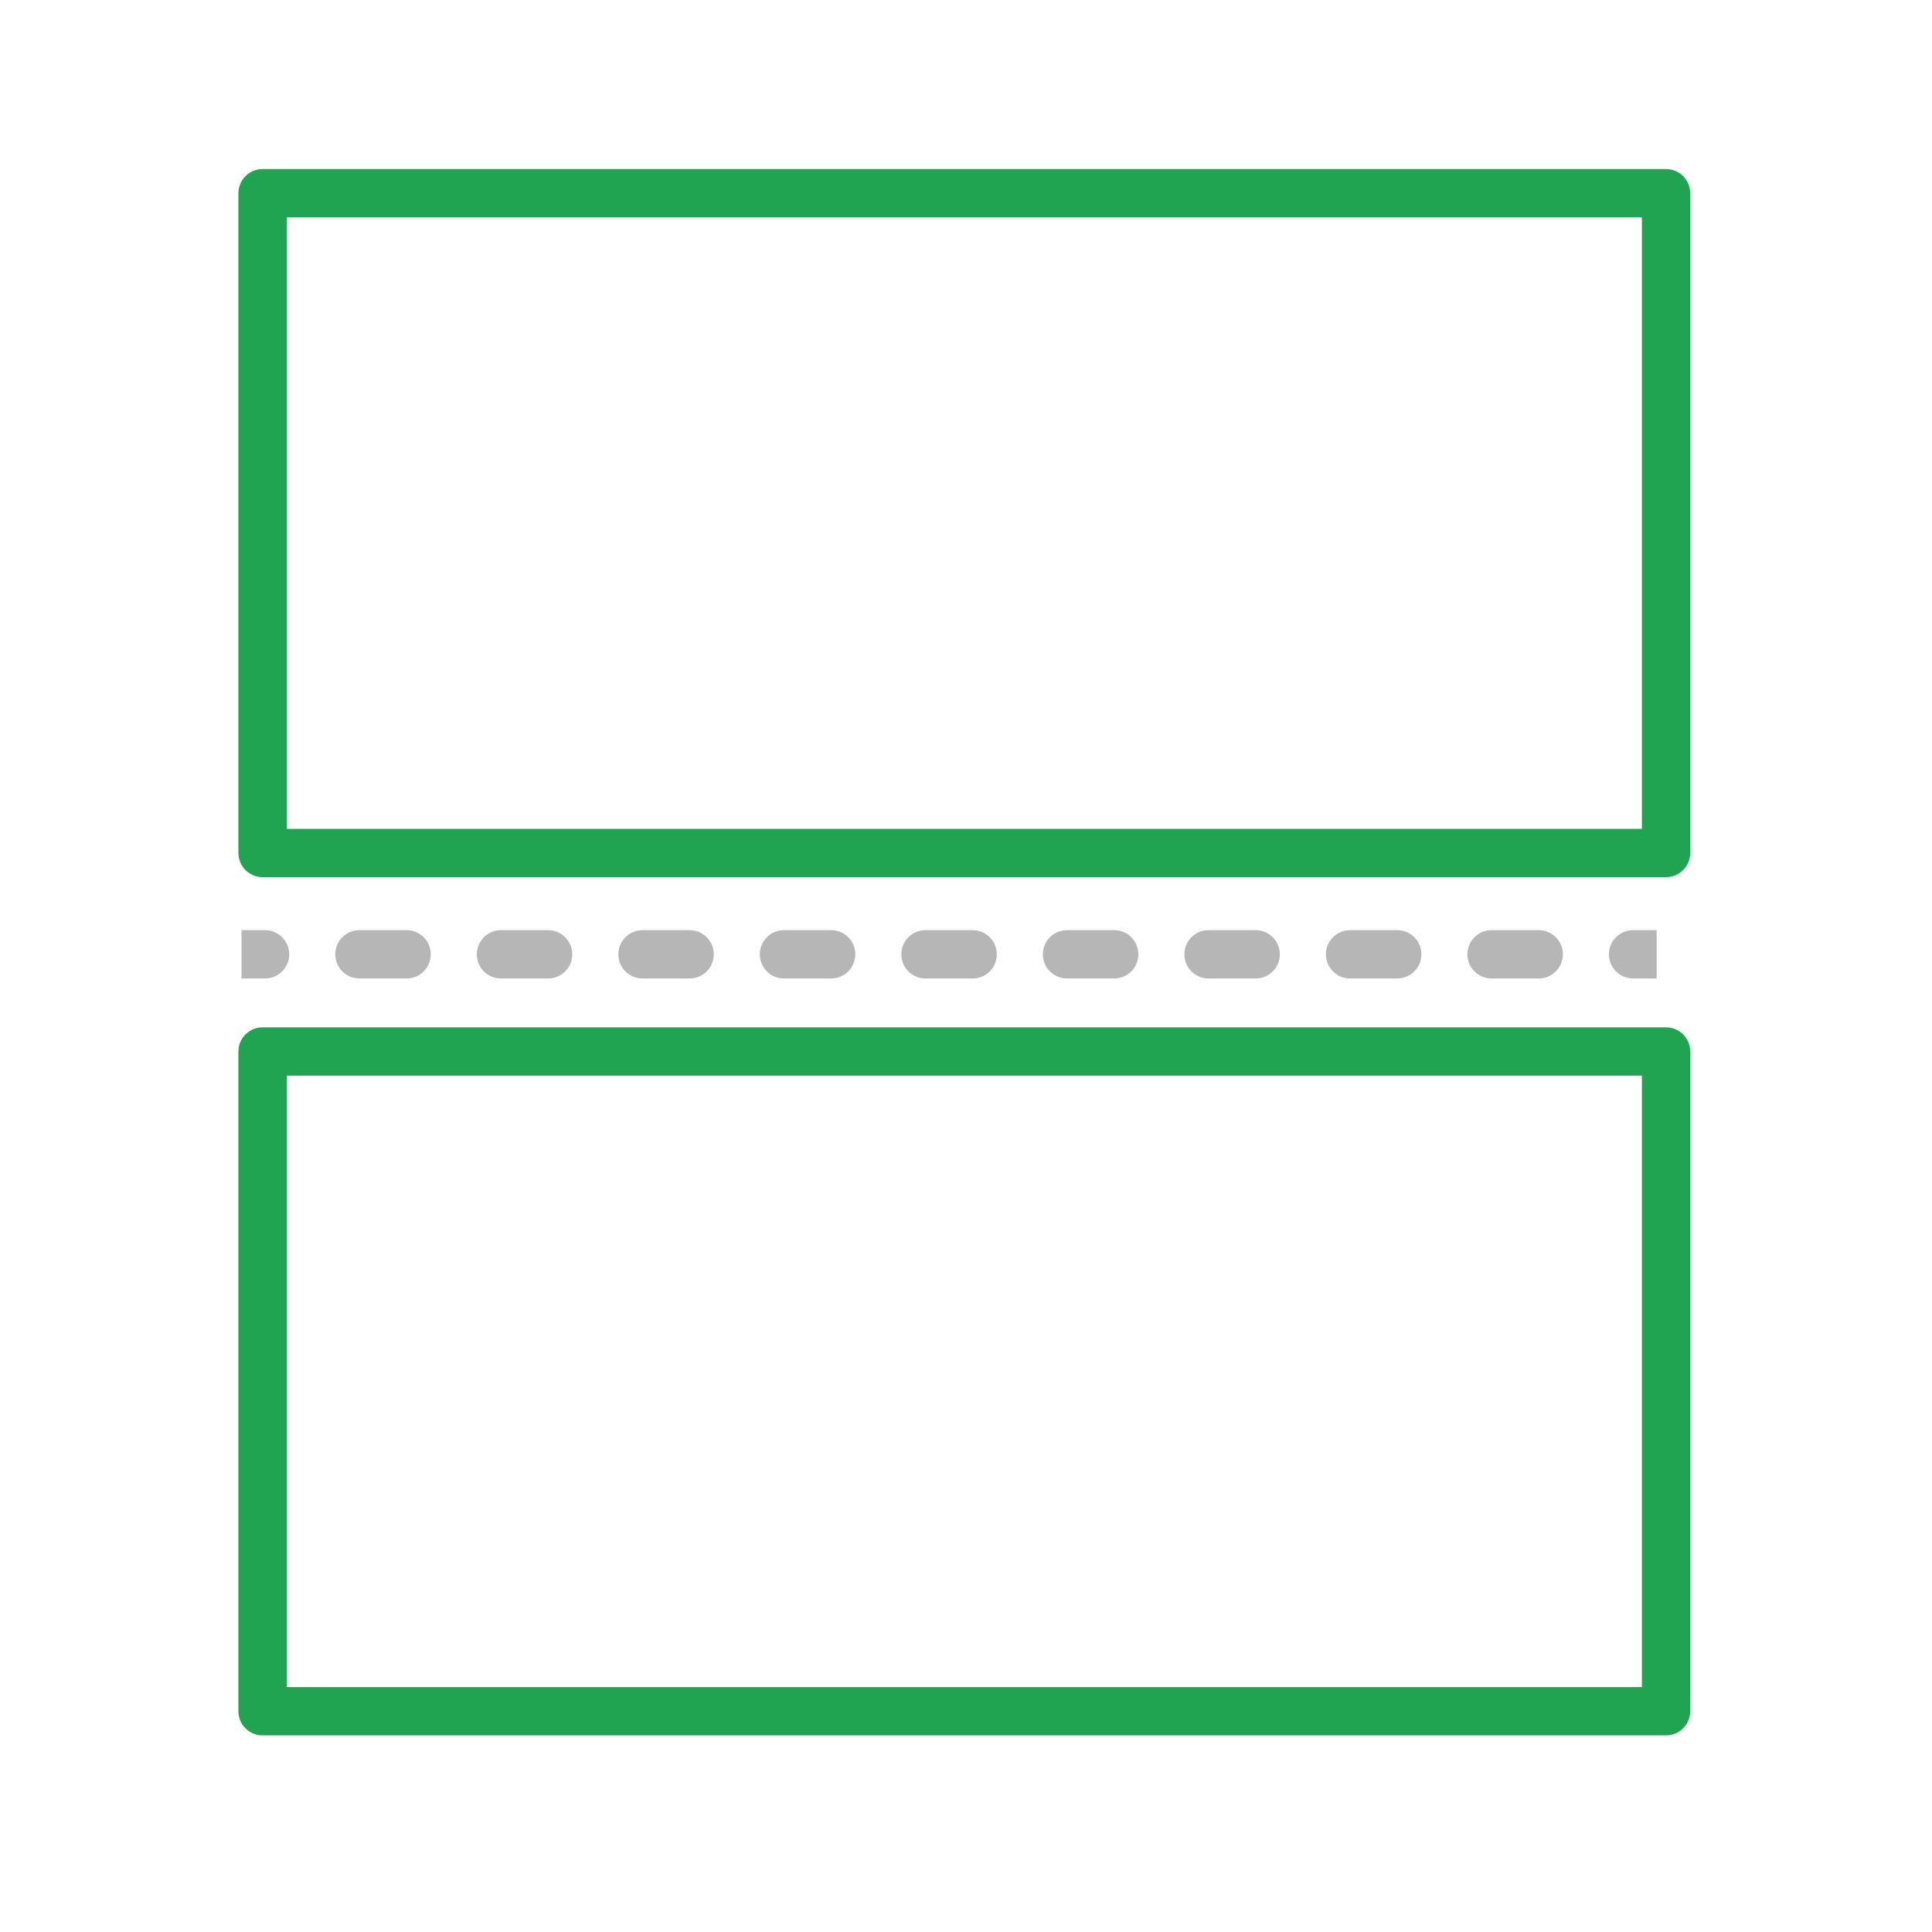
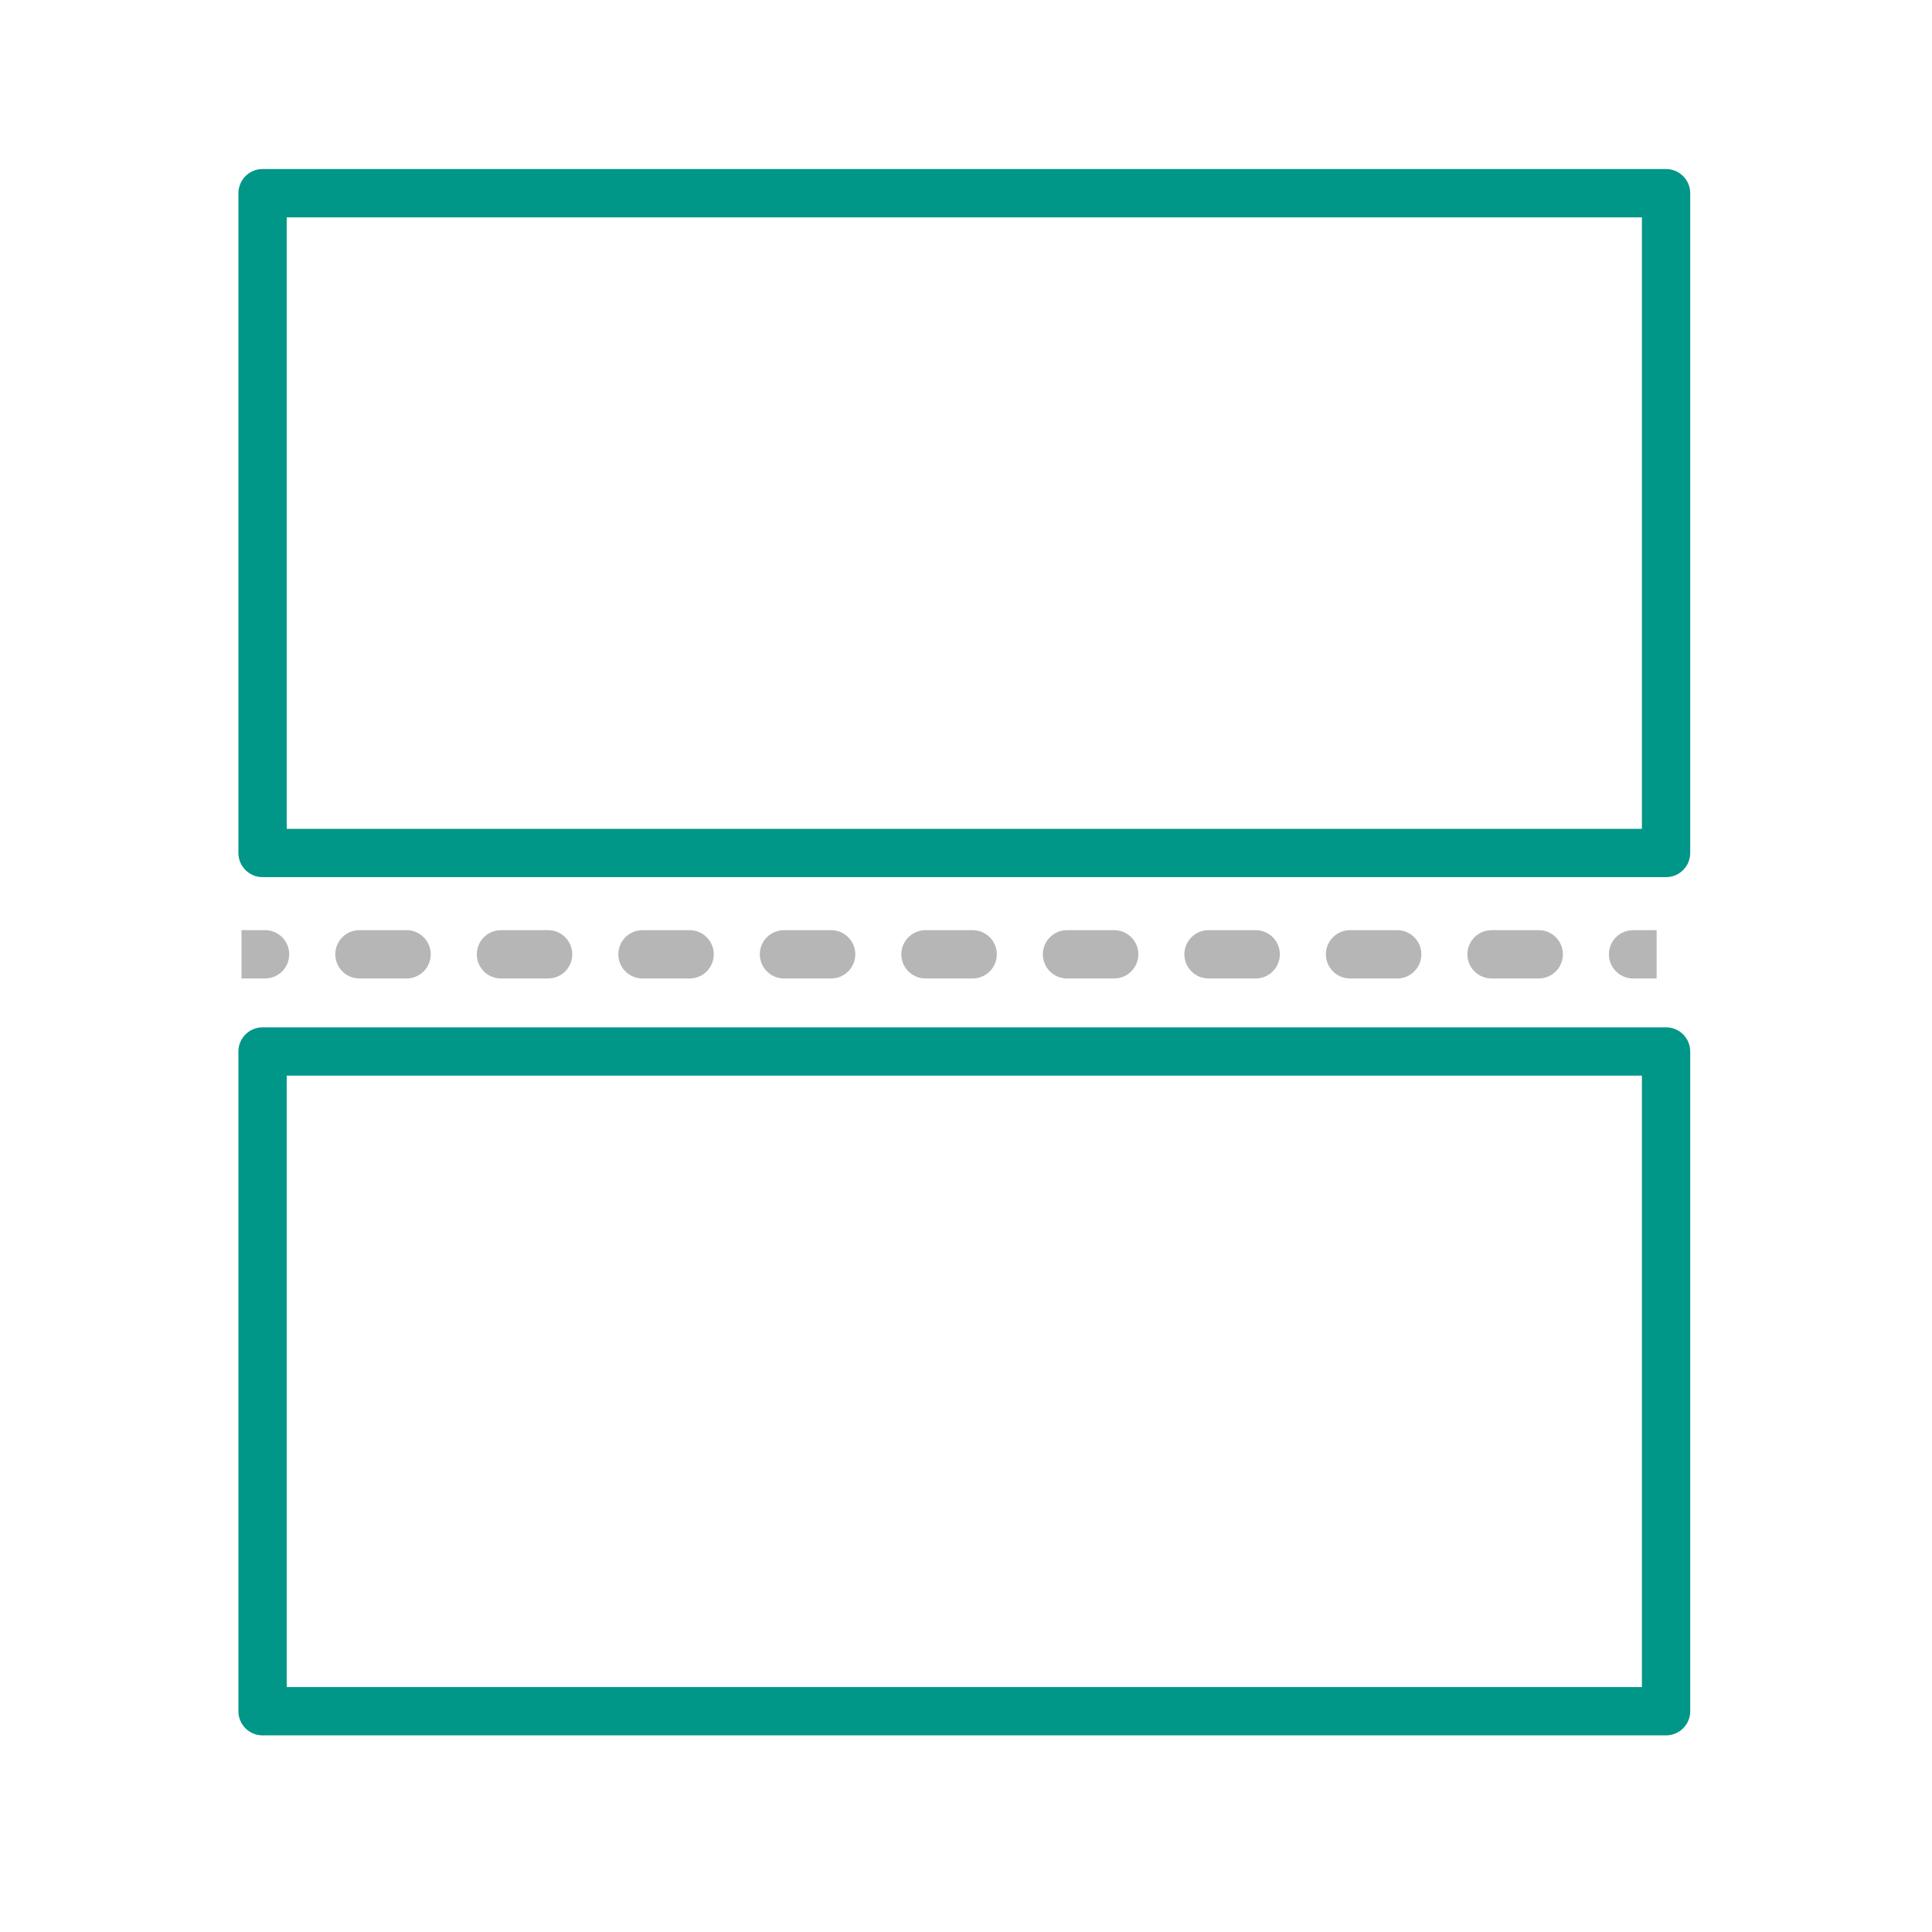
<svg xmlns="http://www.w3.org/2000/svg" width="40" height="40" viewBox="0 0 40 40" fill="none">
-   <path fill-rule="evenodd" clip-rule="evenodd" d="M4.936 4C4.936 3.724 5.16 3.5 5.436 3.5H34.494C34.77 3.5 34.994 3.724 34.994 4V17.66C34.994 17.936 34.77 18.16 34.494 18.16H5.436C5.16 18.16 4.936 17.936 4.936 17.66V4ZM5.936 4.5V17.16H33.994V4.5H5.936Z" fill="#21A452" />
-   <path fill-rule="evenodd" clip-rule="evenodd" d="M4.936 21.77C4.936 21.493 5.16 21.27 5.436 21.27H34.494C34.77 21.27 34.994 21.493 34.994 21.77V35.429C34.994 35.706 34.77 35.929 34.494 35.929H5.436C5.16 35.929 4.936 35.706 4.936 35.429V21.77ZM5.936 22.27V34.929H33.994V22.27H5.936Z" fill="#21A452" />
+   <path fill-rule="evenodd" clip-rule="evenodd" d="M4.936 4C4.936 3.724 5.16 3.5 5.436 3.5H34.494C34.77 3.5 34.994 3.724 34.994 4V17.66C34.994 17.936 34.77 18.16 34.494 18.16H5.436C5.16 18.16 4.936 17.936 4.936 17.66V4ZM5.936 4.5V17.16H33.994V4.5H5.936Z" fill="#009688" />
+   <path fill-rule="evenodd" clip-rule="evenodd" d="M4.936 21.77C4.936 21.493 5.16 21.27 5.436 21.27H34.494C34.77 21.27 34.994 21.493 34.994 21.77V35.429C34.994 35.706 34.77 35.929 34.494 35.929H5.436C5.16 35.929 4.936 35.706 4.936 35.429V21.77ZM5.936 22.27V34.929H33.994V22.27H5.936Z" fill="#009688" />
  <path fill-rule="evenodd" clip-rule="evenodd" d="M5.488 20.258H5V19.258H5.488C5.764 19.258 5.988 19.482 5.988 19.758C5.988 20.034 5.764 20.258 5.488 20.258ZM6.942 19.758C6.942 19.482 7.165 19.258 7.442 19.258H8.418C8.694 19.258 8.918 19.482 8.918 19.758C8.918 20.034 8.694 20.258 8.418 20.258H7.442C7.165 20.258 6.942 20.034 6.942 19.758ZM9.872 19.758C9.872 19.482 10.095 19.258 10.371 19.258H11.348C11.624 19.258 11.848 19.482 11.848 19.758C11.848 20.034 11.624 20.258 11.348 20.258H10.371C10.095 20.258 9.872 20.034 9.872 19.758ZM12.802 19.758C12.802 19.482 13.025 19.258 13.302 19.258H14.278C14.554 19.258 14.778 19.482 14.778 19.758C14.778 20.034 14.554 20.258 14.278 20.258H13.302C13.025 20.258 12.802 20.034 12.802 19.758ZM15.731 19.758C15.731 19.482 15.955 19.258 16.231 19.258H17.208C17.484 19.258 17.708 19.482 17.708 19.758C17.708 20.034 17.484 20.258 17.208 20.258H16.231C15.955 20.258 15.731 20.034 15.731 19.758ZM18.661 19.758C18.661 19.482 18.885 19.258 19.161 19.258H20.138C20.414 19.258 20.638 19.482 20.638 19.758C20.638 20.034 20.414 20.258 20.138 20.258H19.161C18.885 20.258 18.661 20.034 18.661 19.758ZM21.591 19.758C21.591 19.482 21.815 19.258 22.091 19.258H23.068C23.344 19.258 23.568 19.482 23.568 19.758C23.568 20.034 23.344 20.258 23.068 20.258H22.091C21.815 20.258 21.591 20.034 21.591 19.758ZM24.521 19.758C24.521 19.482 24.745 19.258 25.021 19.258H25.998C26.274 19.258 26.498 19.482 26.498 19.758C26.498 20.034 26.274 20.258 25.998 20.258H25.021C24.745 20.258 24.521 20.034 24.521 19.758ZM27.451 19.758C27.451 19.482 27.675 19.258 27.951 19.258H28.928C29.204 19.258 29.428 19.482 29.428 19.758C29.428 20.034 29.204 20.258 28.928 20.258H27.951C27.675 20.258 27.451 20.034 27.451 19.758ZM30.381 19.758C30.381 19.482 30.605 19.258 30.881 19.258H31.858C32.134 19.258 32.358 19.482 32.358 19.758C32.358 20.034 32.134 20.258 31.858 20.258H30.881C30.605 20.258 30.381 20.034 30.381 19.758ZM33.311 19.758C33.311 19.482 33.535 19.258 33.811 19.258H34.299V20.258H33.811C33.535 20.258 33.311 20.034 33.311 19.758Z" fill="#B6B6B6" />
</svg>
